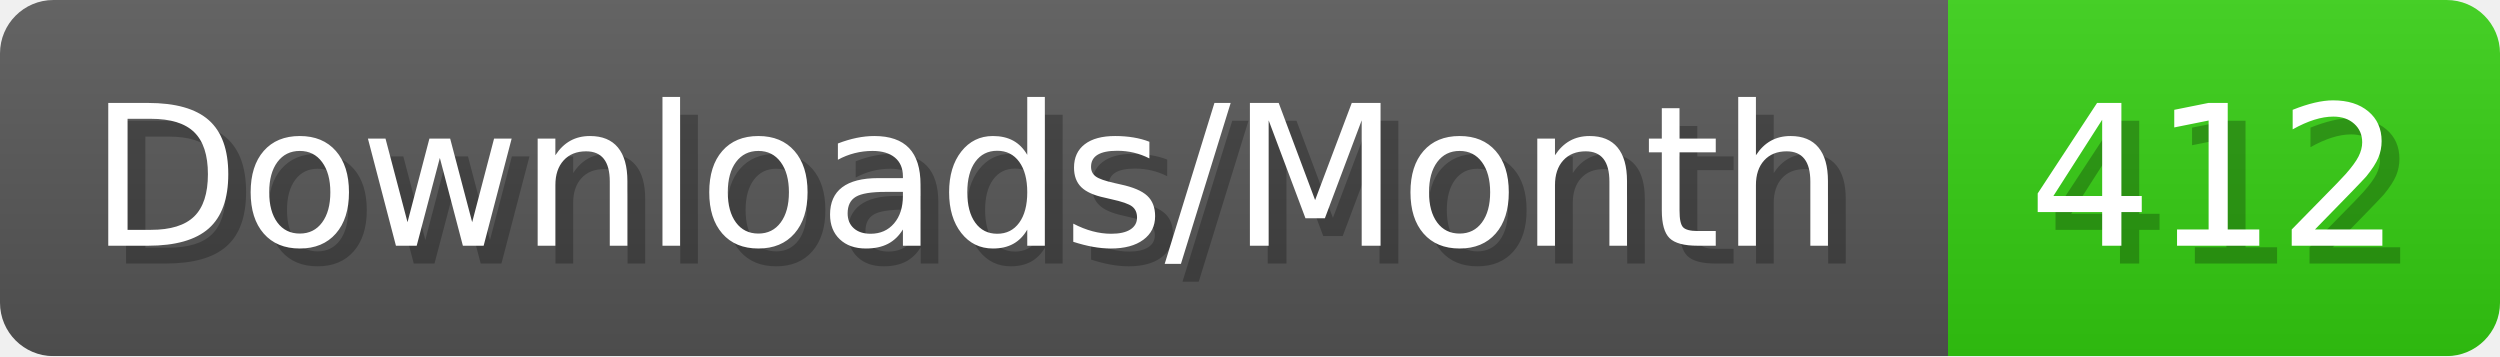
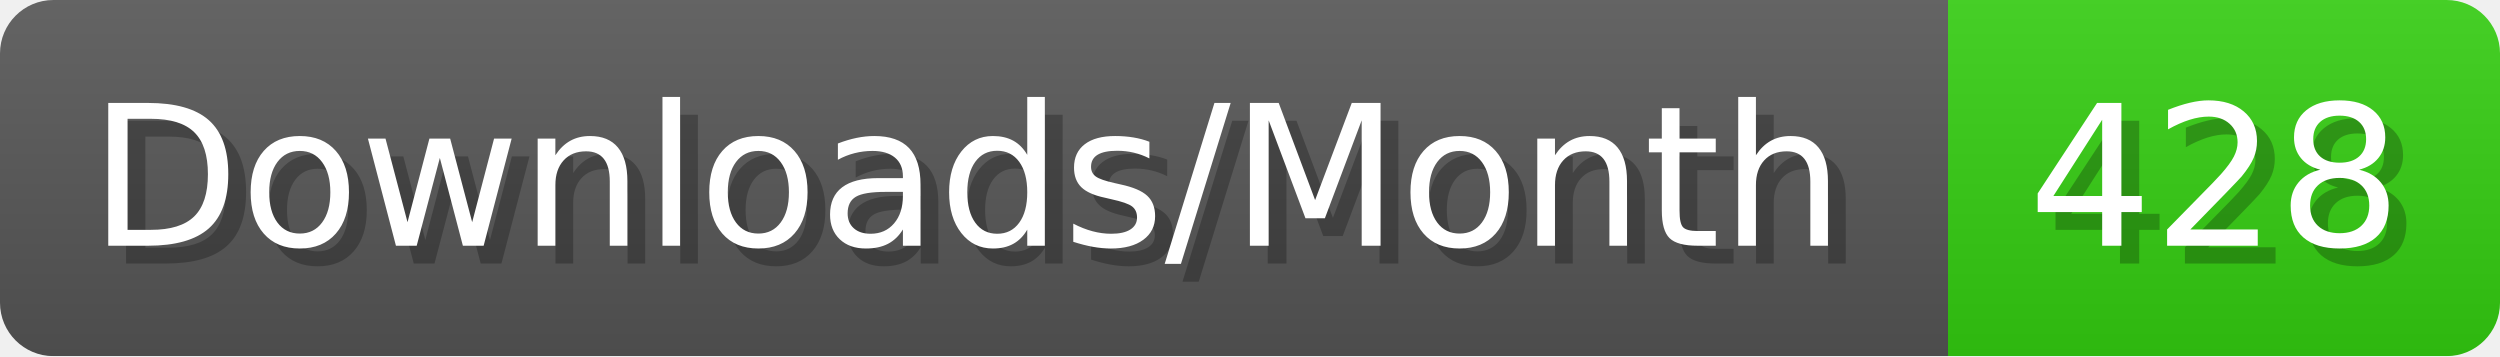
- <svg xmlns="http://www.w3.org/2000/svg" width="140.4" height="20" viewBox="0 0 1404 200" role="img" aria-label="Downloads/Month: 412">
+ <svg xmlns="http://www.w3.org/2000/svg" width="140.4" height="20" viewBox="0 0 1404 200" role="img" aria-label="Downloads/Month: 428">
  <linearGradient id="YlXUI" x2="0" y2="100%">
    <stop offset="0" stop-opacity=".1" stop-color="#EEE" />
    <stop offset="1" stop-opacity=".1" />
  </linearGradient>
  <mask id="JHhop">
    <rect width="1404" height="200" rx="30" fill="#FFF" />
  </mask>
  <g mask="url(#JHhop)">
    <rect width="1094" height="200" fill="#555" />
    <rect width="310" height="200" fill="#3C1" x="1094" />
    <rect width="1404" height="200" fill="url(#YlXUI)" />
  </g>
  <g aria-hidden="true" fill="#fff" text-anchor="start" font-family="Verdana,DejaVu Sans,sans-serif" font-size="110">
    <text x="60" y="148" textLength="994" fill="#000" opacity="0.25">Downloads/Month</text>
    <text x="50" y="138" textLength="994">Downloads/Month</text>
-     <text x="1149" y="148" textLength="210" fill="#000" opacity="0.25">412</text>
-     <text x="1139" y="138" textLength="210">412</text>
+     <text x="1149" y="148" textLength="210" fill="#000" opacity="0.25">428</text>
+     <text x="1139" y="138" textLength="210">428</text>
  </g>
</svg>
